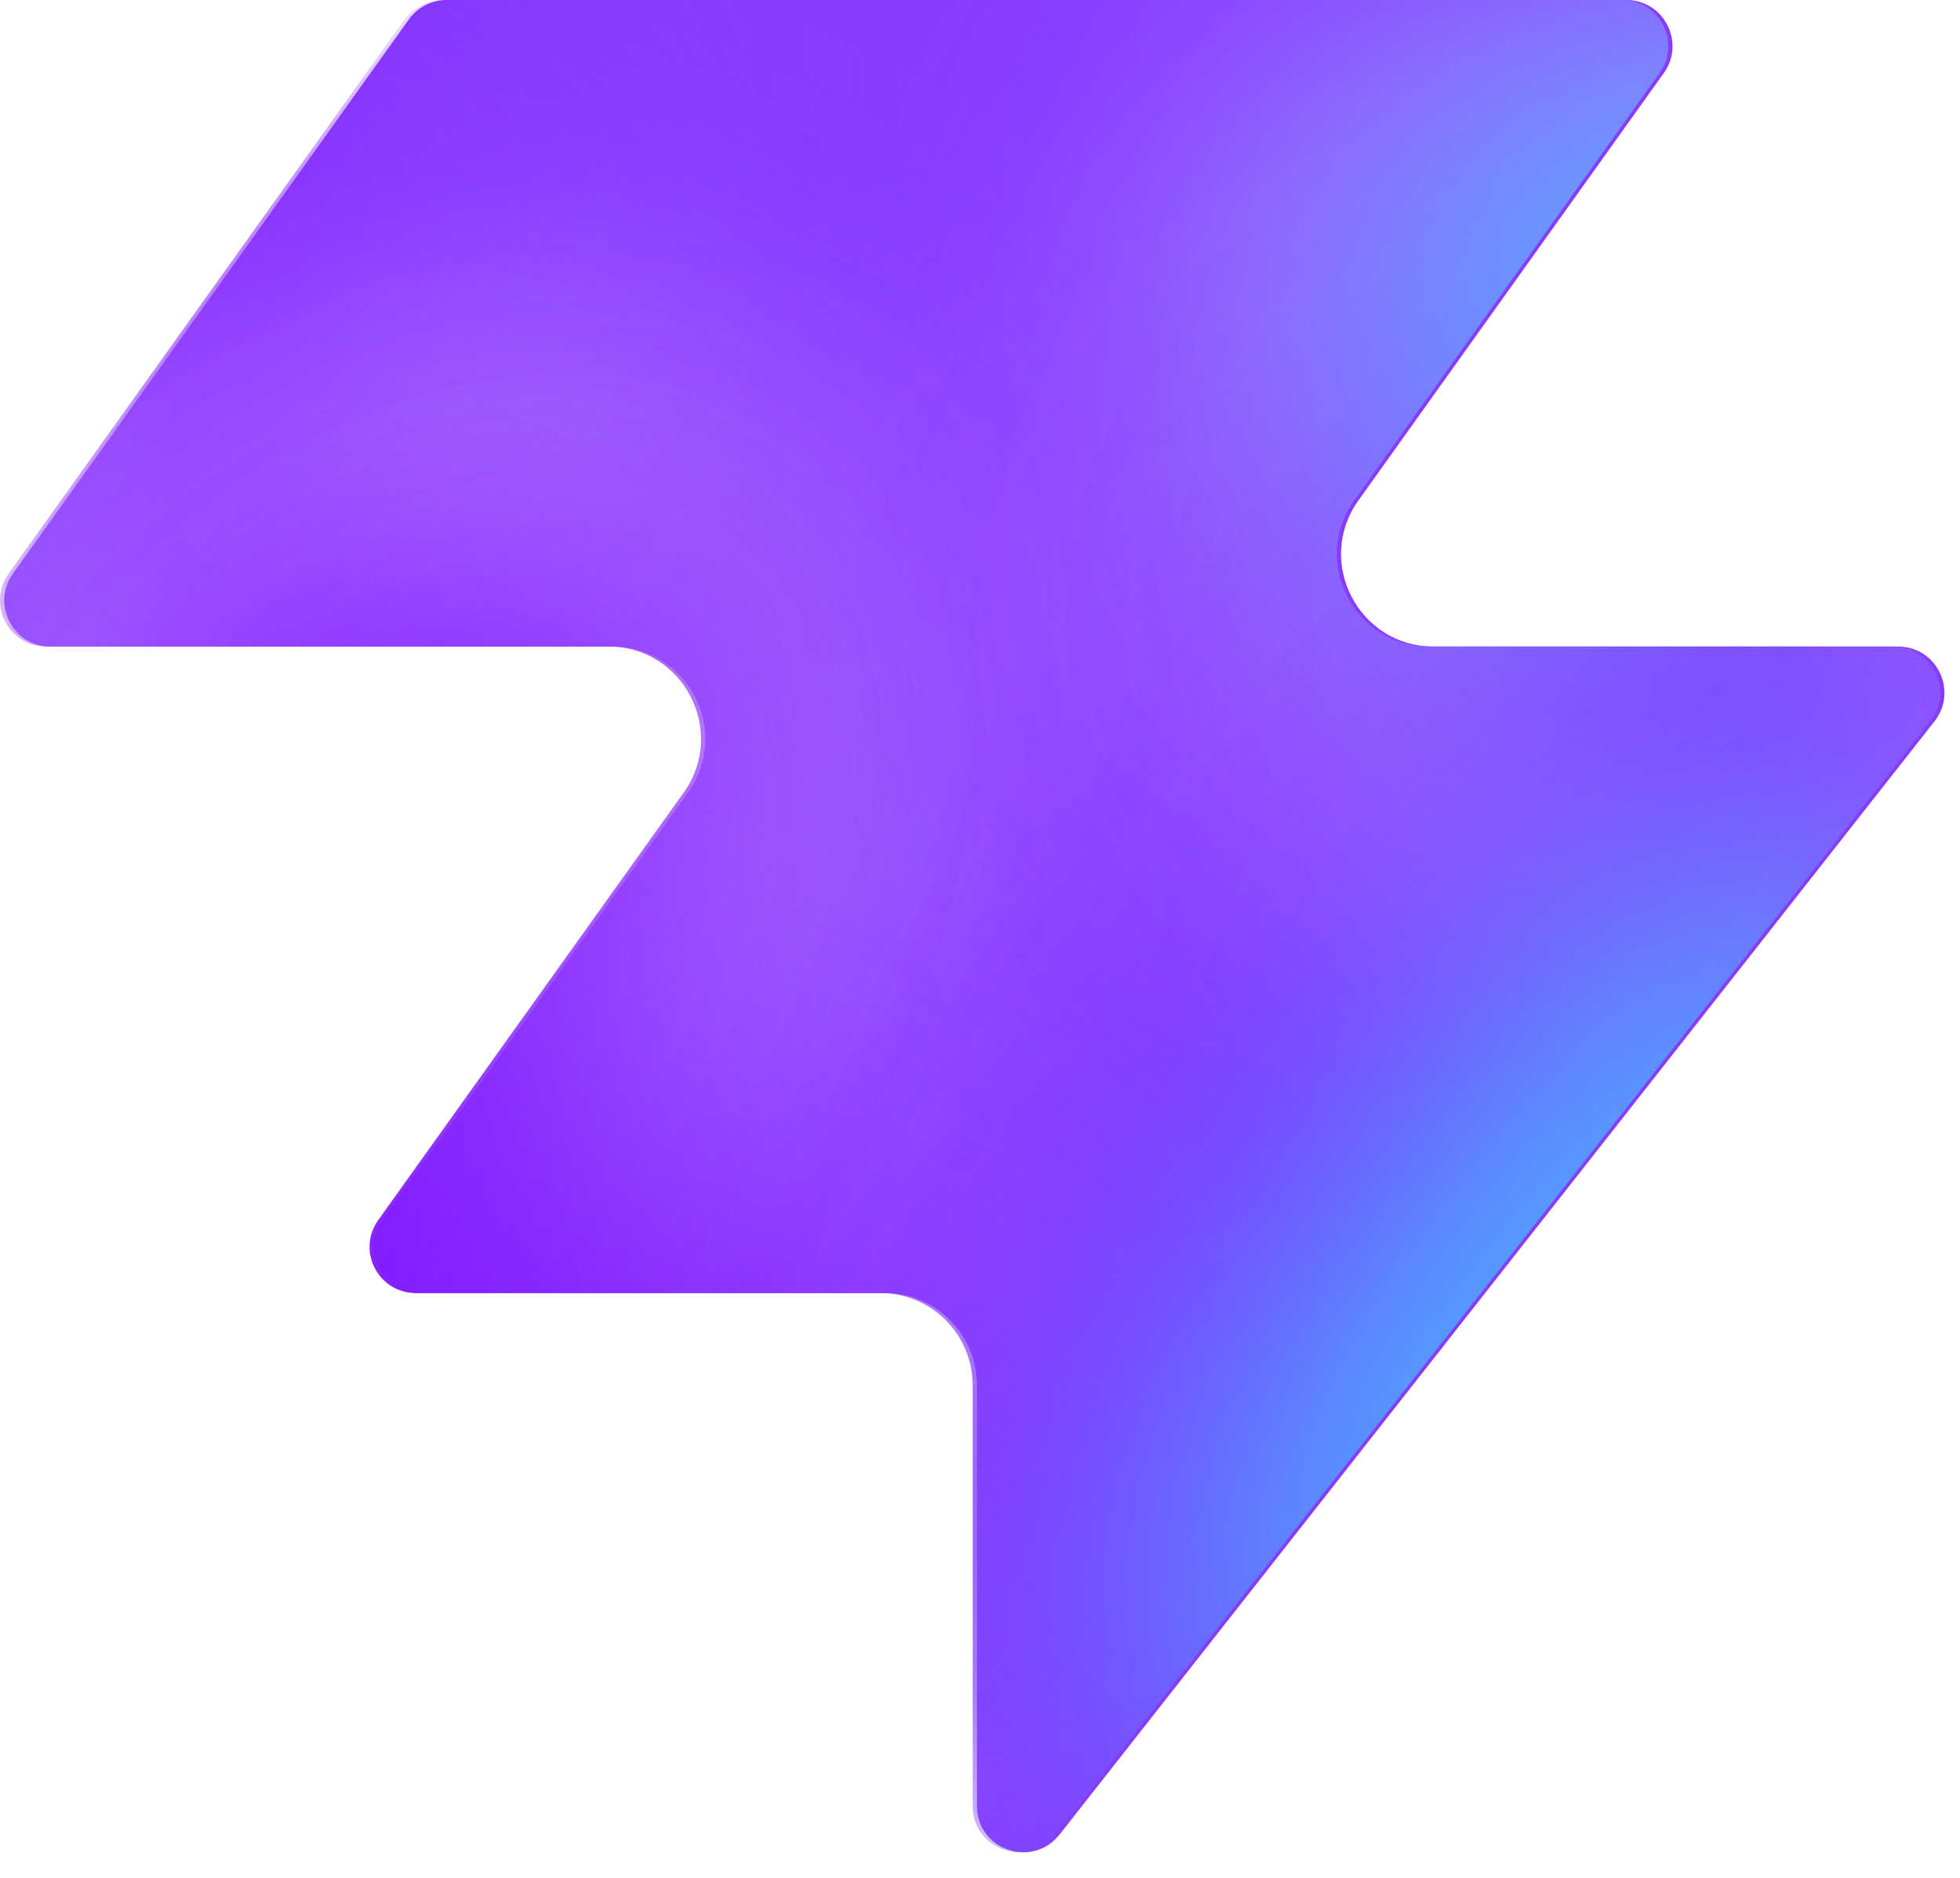
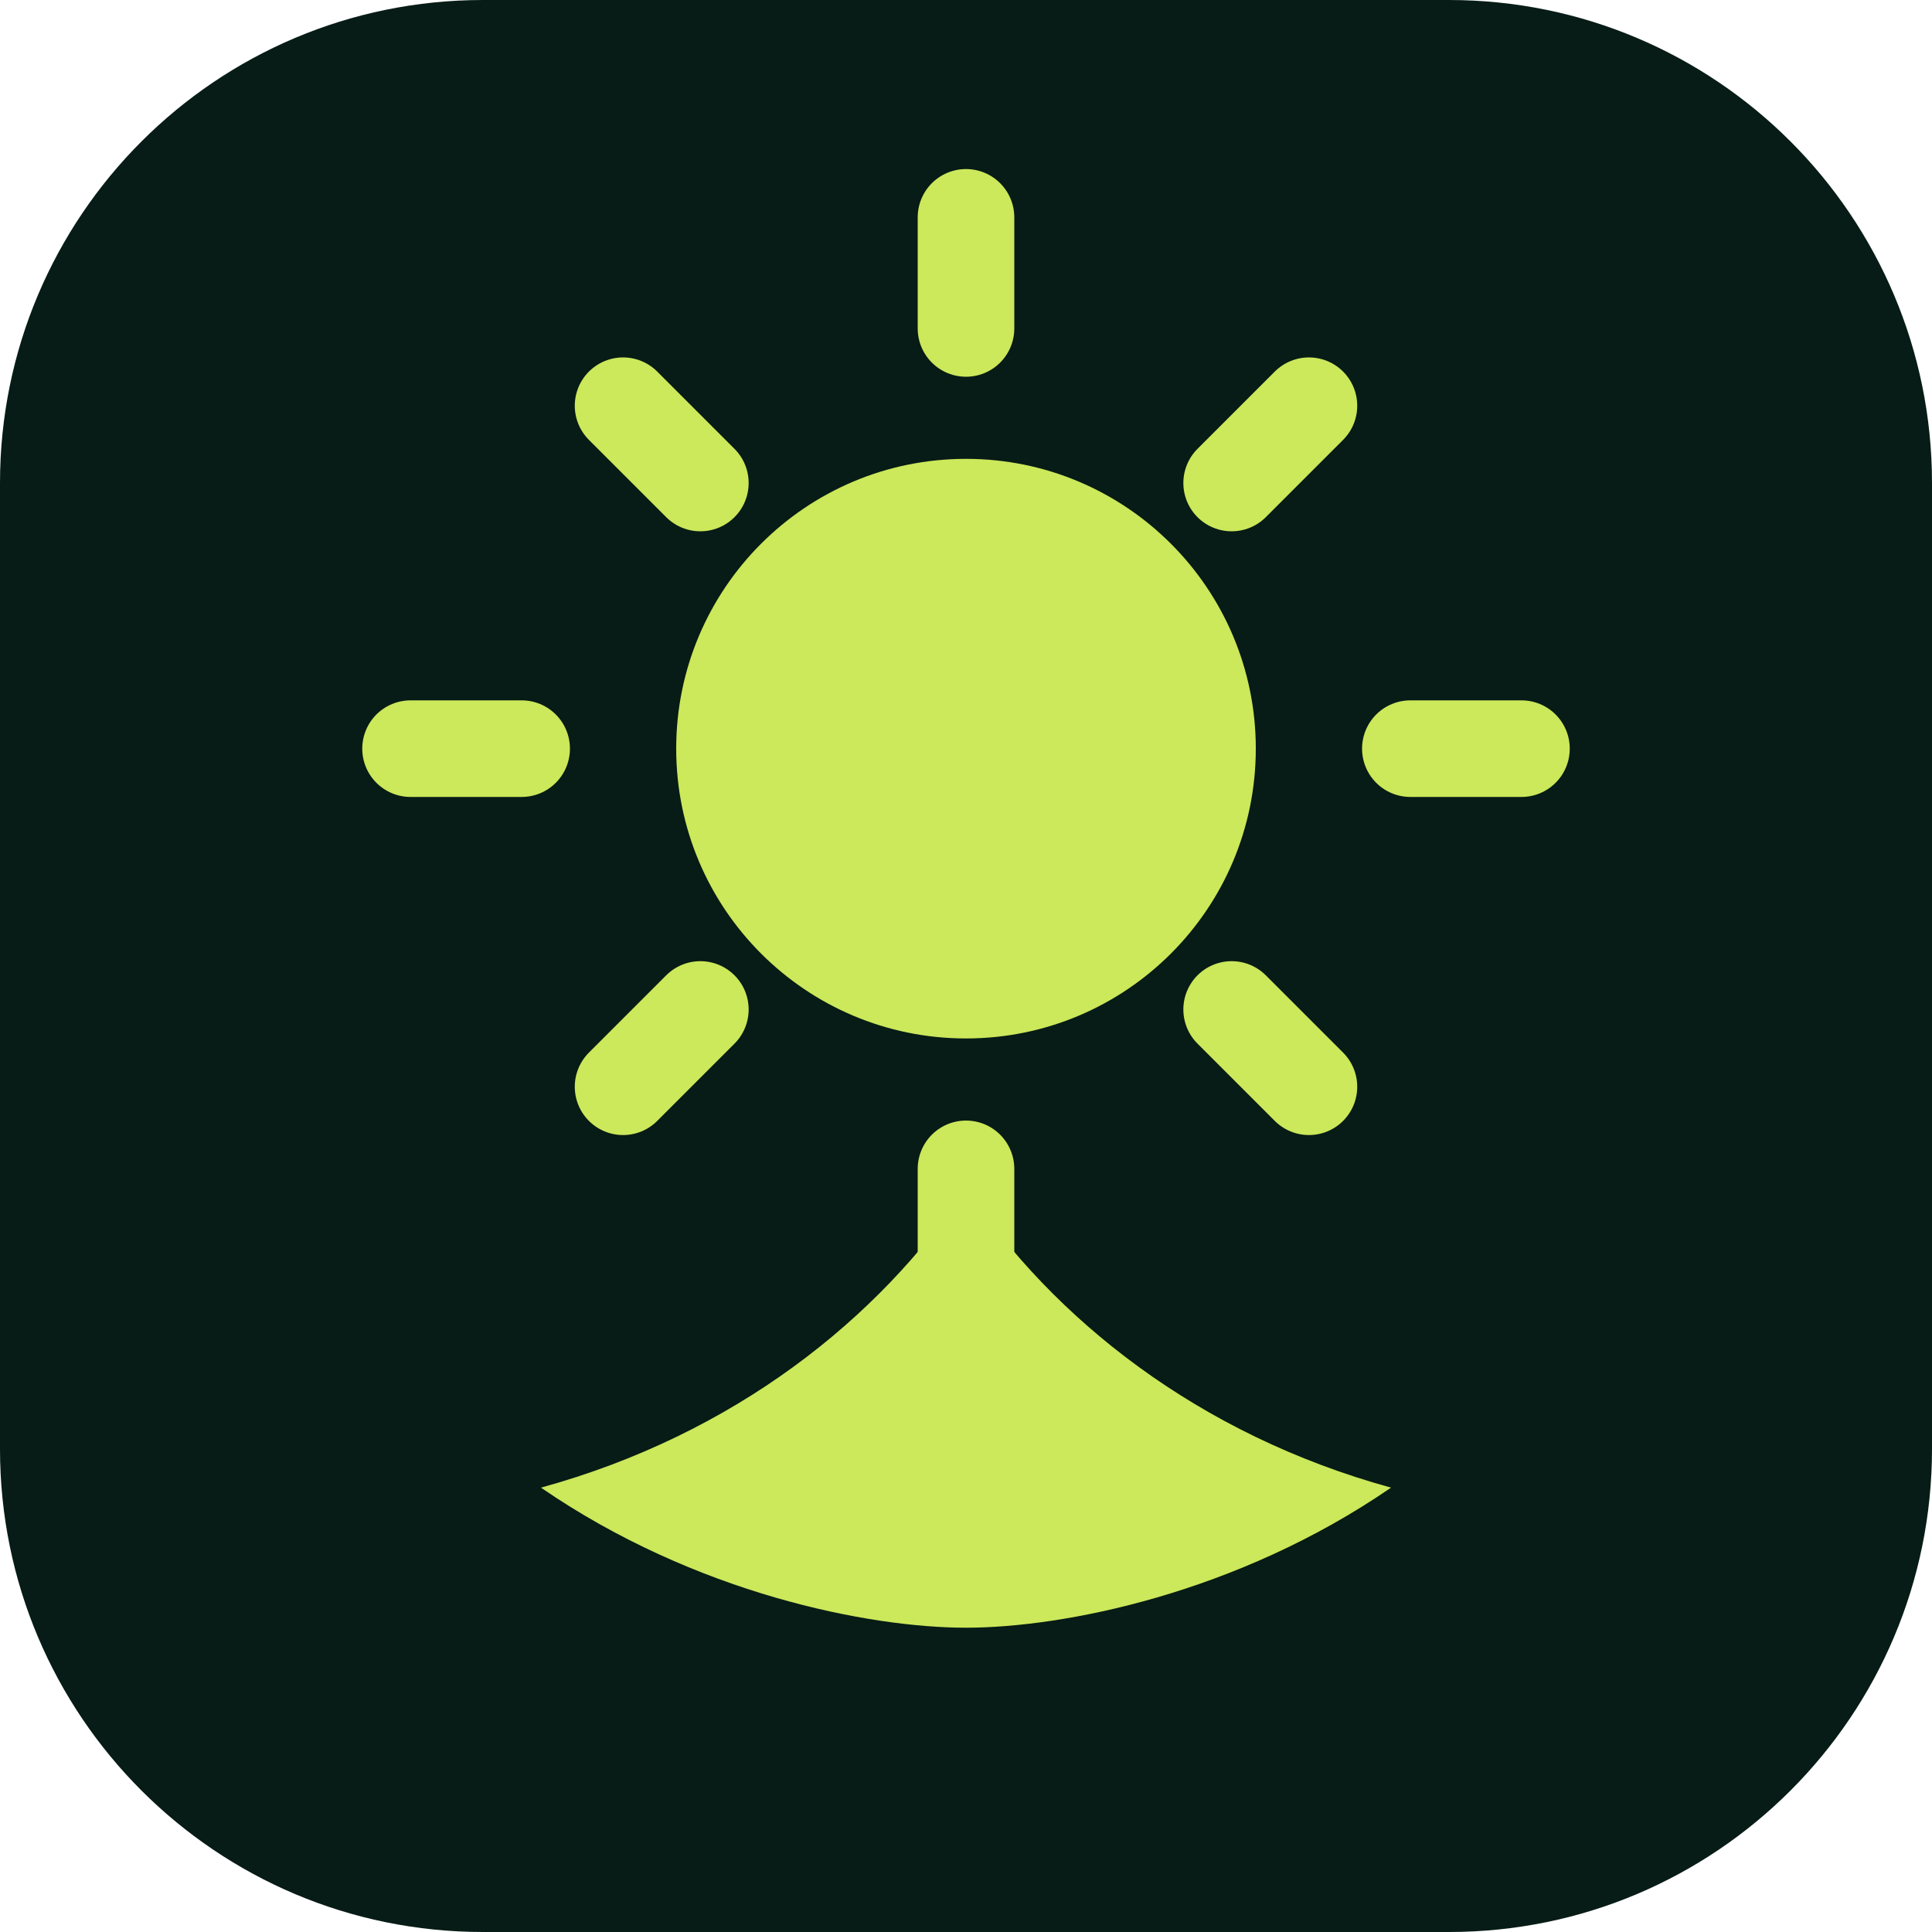
- <svg xmlns="http://www.w3.org/2000/svg" width="48" height="46" fill="none" viewBox="0 0 48 46">
-   <path fill="#863bff" d="M25.946 44.938c-.664.845-2.021.375-2.021-.698V33.937a2.26 2.26 0 0 0-2.262-2.262H10.287c-.92 0-1.456-1.04-.92-1.788l7.48-10.471c1.07-1.497 0-3.578-1.842-3.578H1.237c-.92 0-1.456-1.04-.92-1.788L10.013.474c.214-.297.556-.474.92-.474h28.894c.92 0 1.456 1.04.92 1.788l-7.48 10.471c-1.07 1.498 0 3.579 1.842 3.579h11.377c.943 0 1.473 1.088.89 1.83L25.947 44.94z" style="fill:#863bff;fill:color(display-p3 .525 .23 1);fill-opacity:1" />
-   <mask id="a" width="48" height="46" x="0" y="0" maskUnits="userSpaceOnUse" style="mask-type:alpha">
-     <path fill="#000" d="M25.842 44.938c-.664.844-2.021.375-2.021-.698V33.937a2.26 2.26 0 0 0-2.262-2.262H10.183c-.92 0-1.456-1.04-.92-1.788l7.48-10.471c1.07-1.498 0-3.579-1.842-3.579H1.133c-.92 0-1.456-1.04-.92-1.787L9.91.473c.214-.297.556-.474.92-.474h28.894c.92 0 1.456 1.04.92 1.788l-7.48 10.471c-1.07 1.498 0 3.578 1.842 3.578h11.377c.943 0 1.473 1.088.89 1.832L25.843 44.94z" style="fill:#000;fill-opacity:1" />
-   </mask>
-   <g mask="url(#a)">
-     <g filter="url(#b)">
-       <ellipse cx="5.508" cy="14.704" fill="#ede6ff" rx="5.508" ry="14.704" style="fill:#ede6ff;fill:color(display-p3 .927 .903 1);fill-opacity:1" transform="matrix(.00324 1 1 -.00324 -4.47 31.516)" />
-     </g>
-     <g filter="url(#c)">
-       <ellipse cx="10.399" cy="29.851" fill="#ede6ff" rx="10.399" ry="29.851" style="fill:#ede6ff;fill:color(display-p3 .927 .903 1);fill-opacity:1" transform="matrix(.00324 1 1 -.00324 -39.328 7.883)" />
-     </g>
-     <g filter="url(#d)">
-       <ellipse cx="5.508" cy="30.487" fill="#7e14ff" rx="5.508" ry="30.487" style="fill:#7e14ff;fill:color(display-p3 .492 .077 1);fill-opacity:1" transform="rotate(89.814 -25.913 -14.639)scale(1 -1)" />
-     </g>
-     <g filter="url(#e)">
-       <ellipse cx="5.508" cy="30.599" fill="#7e14ff" rx="5.508" ry="30.599" style="fill:#7e14ff;fill:color(display-p3 .492 .077 1);fill-opacity:1" transform="rotate(89.814 -32.644 -3.334)scale(1 -1)" />
-     </g>
-     <g filter="url(#f)">
-       <ellipse cx="5.508" cy="30.599" fill="#7e14ff" rx="5.508" ry="30.599" style="fill:#7e14ff;fill:color(display-p3 .492 .077 1);fill-opacity:1" transform="matrix(.00324 1 1 -.00324 -34.34 30.47)" />
-     </g>
-     <g filter="url(#g)">
-       <ellipse cx="14.072" cy="22.078" fill="#ede6ff" rx="14.072" ry="22.078" style="fill:#ede6ff;fill:color(display-p3 .927 .903 1);fill-opacity:1" transform="rotate(93.35 24.506 48.493)scale(-1 1)" />
-     </g>
-     <g filter="url(#h)">
-       <ellipse cx="3.47" cy="21.501" fill="#7e14ff" rx="3.47" ry="21.501" style="fill:#7e14ff;fill:color(display-p3 .492 .077 1);fill-opacity:1" transform="rotate(89.009 28.708 47.59)scale(-1 1)" />
-     </g>
-     <g filter="url(#i)">
-       <ellipse cx="3.47" cy="21.501" fill="#7e14ff" rx="3.47" ry="21.501" style="fill:#7e14ff;fill:color(display-p3 .492 .077 1);fill-opacity:1" transform="rotate(89.009 28.708 47.59)scale(-1 1)" />
-     </g>
-     <g filter="url(#j)">
-       <ellipse cx=".387" cy="8.972" fill="#7e14ff" rx="4.407" ry="29.108" style="fill:#7e14ff;fill:color(display-p3 .492 .077 1);fill-opacity:1" transform="rotate(39.51 .387 8.972)" />
-     </g>
-     <g filter="url(#k)">
-       <ellipse cx="47.523" cy="-6.092" fill="#7e14ff" rx="4.407" ry="29.108" style="fill:#7e14ff;fill:color(display-p3 .492 .077 1);fill-opacity:1" transform="rotate(37.892 47.523 -6.092)" />
-     </g>
-     <g filter="url(#l)">
-       <ellipse cx="41.412" cy="6.333" fill="#47bfff" rx="5.971" ry="9.665" style="fill:#47bfff;fill:color(display-p3 .28 .748 1);fill-opacity:1" transform="rotate(37.892 41.412 6.333)" />
-     </g>
-     <g filter="url(#m)">
-       <ellipse cx="-1.879" cy="38.332" fill="#7e14ff" rx="4.407" ry="29.108" style="fill:#7e14ff;fill:color(display-p3 .492 .077 1);fill-opacity:1" transform="rotate(37.892 -1.88 38.332)" />
-     </g>
-     <g filter="url(#n)">
-       <ellipse cx="-1.879" cy="38.332" fill="#7e14ff" rx="4.407" ry="29.108" style="fill:#7e14ff;fill:color(display-p3 .492 .077 1);fill-opacity:1" transform="rotate(37.892 -1.88 38.332)" />
-     </g>
-     <g filter="url(#o)">
-       <ellipse cx="35.651" cy="29.907" fill="#7e14ff" rx="4.407" ry="29.108" style="fill:#7e14ff;fill:color(display-p3 .492 .077 1);fill-opacity:1" transform="rotate(37.892 35.651 29.907)" />
-     </g>
-     <g filter="url(#p)">
-       <ellipse cx="38.418" cy="32.4" fill="#47bfff" rx="5.971" ry="15.297" style="fill:#47bfff;fill:color(display-p3 .28 .748 1);fill-opacity:1" transform="rotate(37.892 38.418 32.4)" />
-     </g>
+ <svg xmlns="http://www.w3.org/2000/svg" viewBox="0 0 40 40" fill="none">
+   <rect width="40" height="40" rx="10" fill="#071c16" />
+   <circle cx="20" cy="15.5" r="6" fill="#cce85b" />
+   <g stroke="#cce85b" stroke-width="2" stroke-linecap="round">
+     <path d="M20 4.5V6.8" />
+     <path d="M20 24.2V26.5" />
+     <path d="M10.8 15.5H8.5" />
+     <path d="M31.5 15.5H29.2" />
+     <path d="M12.9 8.4L14.5 10" />
+     <path d="M25.5 20.9L27.1 22.5" />
+     <path d="M27.1 8.4L25.5 10" />
+     <path d="M14.5 20.9L12.9 22.5" />
  </g>
-   <defs>
-     <filter id="b" width="60.045" height="41.654" x="-19.77" y="16.149" color-interpolation-filters="sRGB" filterUnits="userSpaceOnUse">
-       <feFlood flood-opacity="0" result="BackgroundImageFix" />
-       <feBlend in="SourceGraphic" in2="BackgroundImageFix" result="shape" />
-       <feGaussianBlur result="effect1_foregroundBlur_2002_17158" stdDeviation="7.659" />
-     </filter>
-     <filter id="c" width="90.34" height="51.437" x="-54.613" y="-7.533" color-interpolation-filters="sRGB" filterUnits="userSpaceOnUse">
-       <feFlood flood-opacity="0" result="BackgroundImageFix" />
-       <feBlend in="SourceGraphic" in2="BackgroundImageFix" result="shape" />
-       <feGaussianBlur result="effect1_foregroundBlur_2002_17158" stdDeviation="7.659" />
-     </filter>
-     <filter id="d" width="79.355" height="29.4" x="-49.64" y="2.03" color-interpolation-filters="sRGB" filterUnits="userSpaceOnUse">
-       <feFlood flood-opacity="0" result="BackgroundImageFix" />
-       <feBlend in="SourceGraphic" in2="BackgroundImageFix" result="shape" />
-       <feGaussianBlur result="effect1_foregroundBlur_2002_17158" stdDeviation="4.596" />
-     </filter>
-     <filter id="e" width="79.579" height="29.4" x="-45.045" y="20.029" color-interpolation-filters="sRGB" filterUnits="userSpaceOnUse">
-       <feFlood flood-opacity="0" result="BackgroundImageFix" />
-       <feBlend in="SourceGraphic" in2="BackgroundImageFix" result="shape" />
-       <feGaussianBlur result="effect1_foregroundBlur_2002_17158" stdDeviation="4.596" />
-     </filter>
-     <filter id="f" width="79.579" height="29.4" x="-43.513" y="21.178" color-interpolation-filters="sRGB" filterUnits="userSpaceOnUse">
-       <feFlood flood-opacity="0" result="BackgroundImageFix" />
-       <feBlend in="SourceGraphic" in2="BackgroundImageFix" result="shape" />
-       <feGaussianBlur result="effect1_foregroundBlur_2002_17158" stdDeviation="4.596" />
-     </filter>
-     <filter id="g" width="74.749" height="58.852" x="15.756" y="-17.901" color-interpolation-filters="sRGB" filterUnits="userSpaceOnUse">
-       <feFlood flood-opacity="0" result="BackgroundImageFix" />
-       <feBlend in="SourceGraphic" in2="BackgroundImageFix" result="shape" />
-       <feGaussianBlur result="effect1_foregroundBlur_2002_17158" stdDeviation="7.659" />
-     </filter>
-     <filter id="h" width="61.377" height="25.362" x="23.548" y="2.284" color-interpolation-filters="sRGB" filterUnits="userSpaceOnUse">
-       <feFlood flood-opacity="0" result="BackgroundImageFix" />
-       <feBlend in="SourceGraphic" in2="BackgroundImageFix" result="shape" />
-       <feGaussianBlur result="effect1_foregroundBlur_2002_17158" stdDeviation="4.596" />
-     </filter>
-     <filter id="i" width="61.377" height="25.362" x="23.548" y="2.284" color-interpolation-filters="sRGB" filterUnits="userSpaceOnUse">
-       <feFlood flood-opacity="0" result="BackgroundImageFix" />
-       <feBlend in="SourceGraphic" in2="BackgroundImageFix" result="shape" />
-       <feGaussianBlur result="effect1_foregroundBlur_2002_17158" stdDeviation="4.596" />
-     </filter>
-     <filter id="j" width="56.045" height="63.649" x="-27.636" y="-22.853" color-interpolation-filters="sRGB" filterUnits="userSpaceOnUse">
-       <feFlood flood-opacity="0" result="BackgroundImageFix" />
-       <feBlend in="SourceGraphic" in2="BackgroundImageFix" result="shape" />
-       <feGaussianBlur result="effect1_foregroundBlur_2002_17158" stdDeviation="4.596" />
-     </filter>
-     <filter id="k" width="54.814" height="64.646" x="20.116" y="-38.415" color-interpolation-filters="sRGB" filterUnits="userSpaceOnUse">
-       <feFlood flood-opacity="0" result="BackgroundImageFix" />
-       <feBlend in="SourceGraphic" in2="BackgroundImageFix" result="shape" />
-       <feGaussianBlur result="effect1_foregroundBlur_2002_17158" stdDeviation="4.596" />
-     </filter>
-     <filter id="l" width="33.541" height="35.313" x="24.641" y="-11.323" color-interpolation-filters="sRGB" filterUnits="userSpaceOnUse">
-       <feFlood flood-opacity="0" result="BackgroundImageFix" />
-       <feBlend in="SourceGraphic" in2="BackgroundImageFix" result="shape" />
-       <feGaussianBlur result="effect1_foregroundBlur_2002_17158" stdDeviation="4.596" />
-     </filter>
-     <filter id="m" width="54.814" height="64.646" x="-29.286" y="6.009" color-interpolation-filters="sRGB" filterUnits="userSpaceOnUse">
-       <feFlood flood-opacity="0" result="BackgroundImageFix" />
-       <feBlend in="SourceGraphic" in2="BackgroundImageFix" result="shape" />
-       <feGaussianBlur result="effect1_foregroundBlur_2002_17158" stdDeviation="4.596" />
-     </filter>
-     <filter id="n" width="54.814" height="64.646" x="-29.286" y="6.009" color-interpolation-filters="sRGB" filterUnits="userSpaceOnUse">
-       <feFlood flood-opacity="0" result="BackgroundImageFix" />
-       <feBlend in="SourceGraphic" in2="BackgroundImageFix" result="shape" />
-       <feGaussianBlur result="effect1_foregroundBlur_2002_17158" stdDeviation="4.596" />
-     </filter>
-     <filter id="o" width="54.814" height="64.646" x="8.244" y="-2.416" color-interpolation-filters="sRGB" filterUnits="userSpaceOnUse">
-       <feFlood flood-opacity="0" result="BackgroundImageFix" />
-       <feBlend in="SourceGraphic" in2="BackgroundImageFix" result="shape" />
-       <feGaussianBlur result="effect1_foregroundBlur_2002_17158" stdDeviation="4.596" />
-     </filter>
-     <filter id="p" width="39.409" height="43.623" x="18.713" y="10.588" color-interpolation-filters="sRGB" filterUnits="userSpaceOnUse">
-       <feFlood flood-opacity="0" result="BackgroundImageFix" />
-       <feBlend in="SourceGraphic" in2="BackgroundImageFix" result="shape" />
-       <feGaussianBlur result="effect1_foregroundBlur_2002_17158" stdDeviation="4.596" />
-     </filter>
-   </defs>
+   <path d="M11.2 30.8c4-1.1 7-3.5 8.8-6.2 1.8 2.7 4.8 5.1 8.8 6.2-3.2 2.2-6.8 2.9-8.8 2.9s-5.6-.7-8.8-2.9Z" fill="#cce85b" />
</svg>
